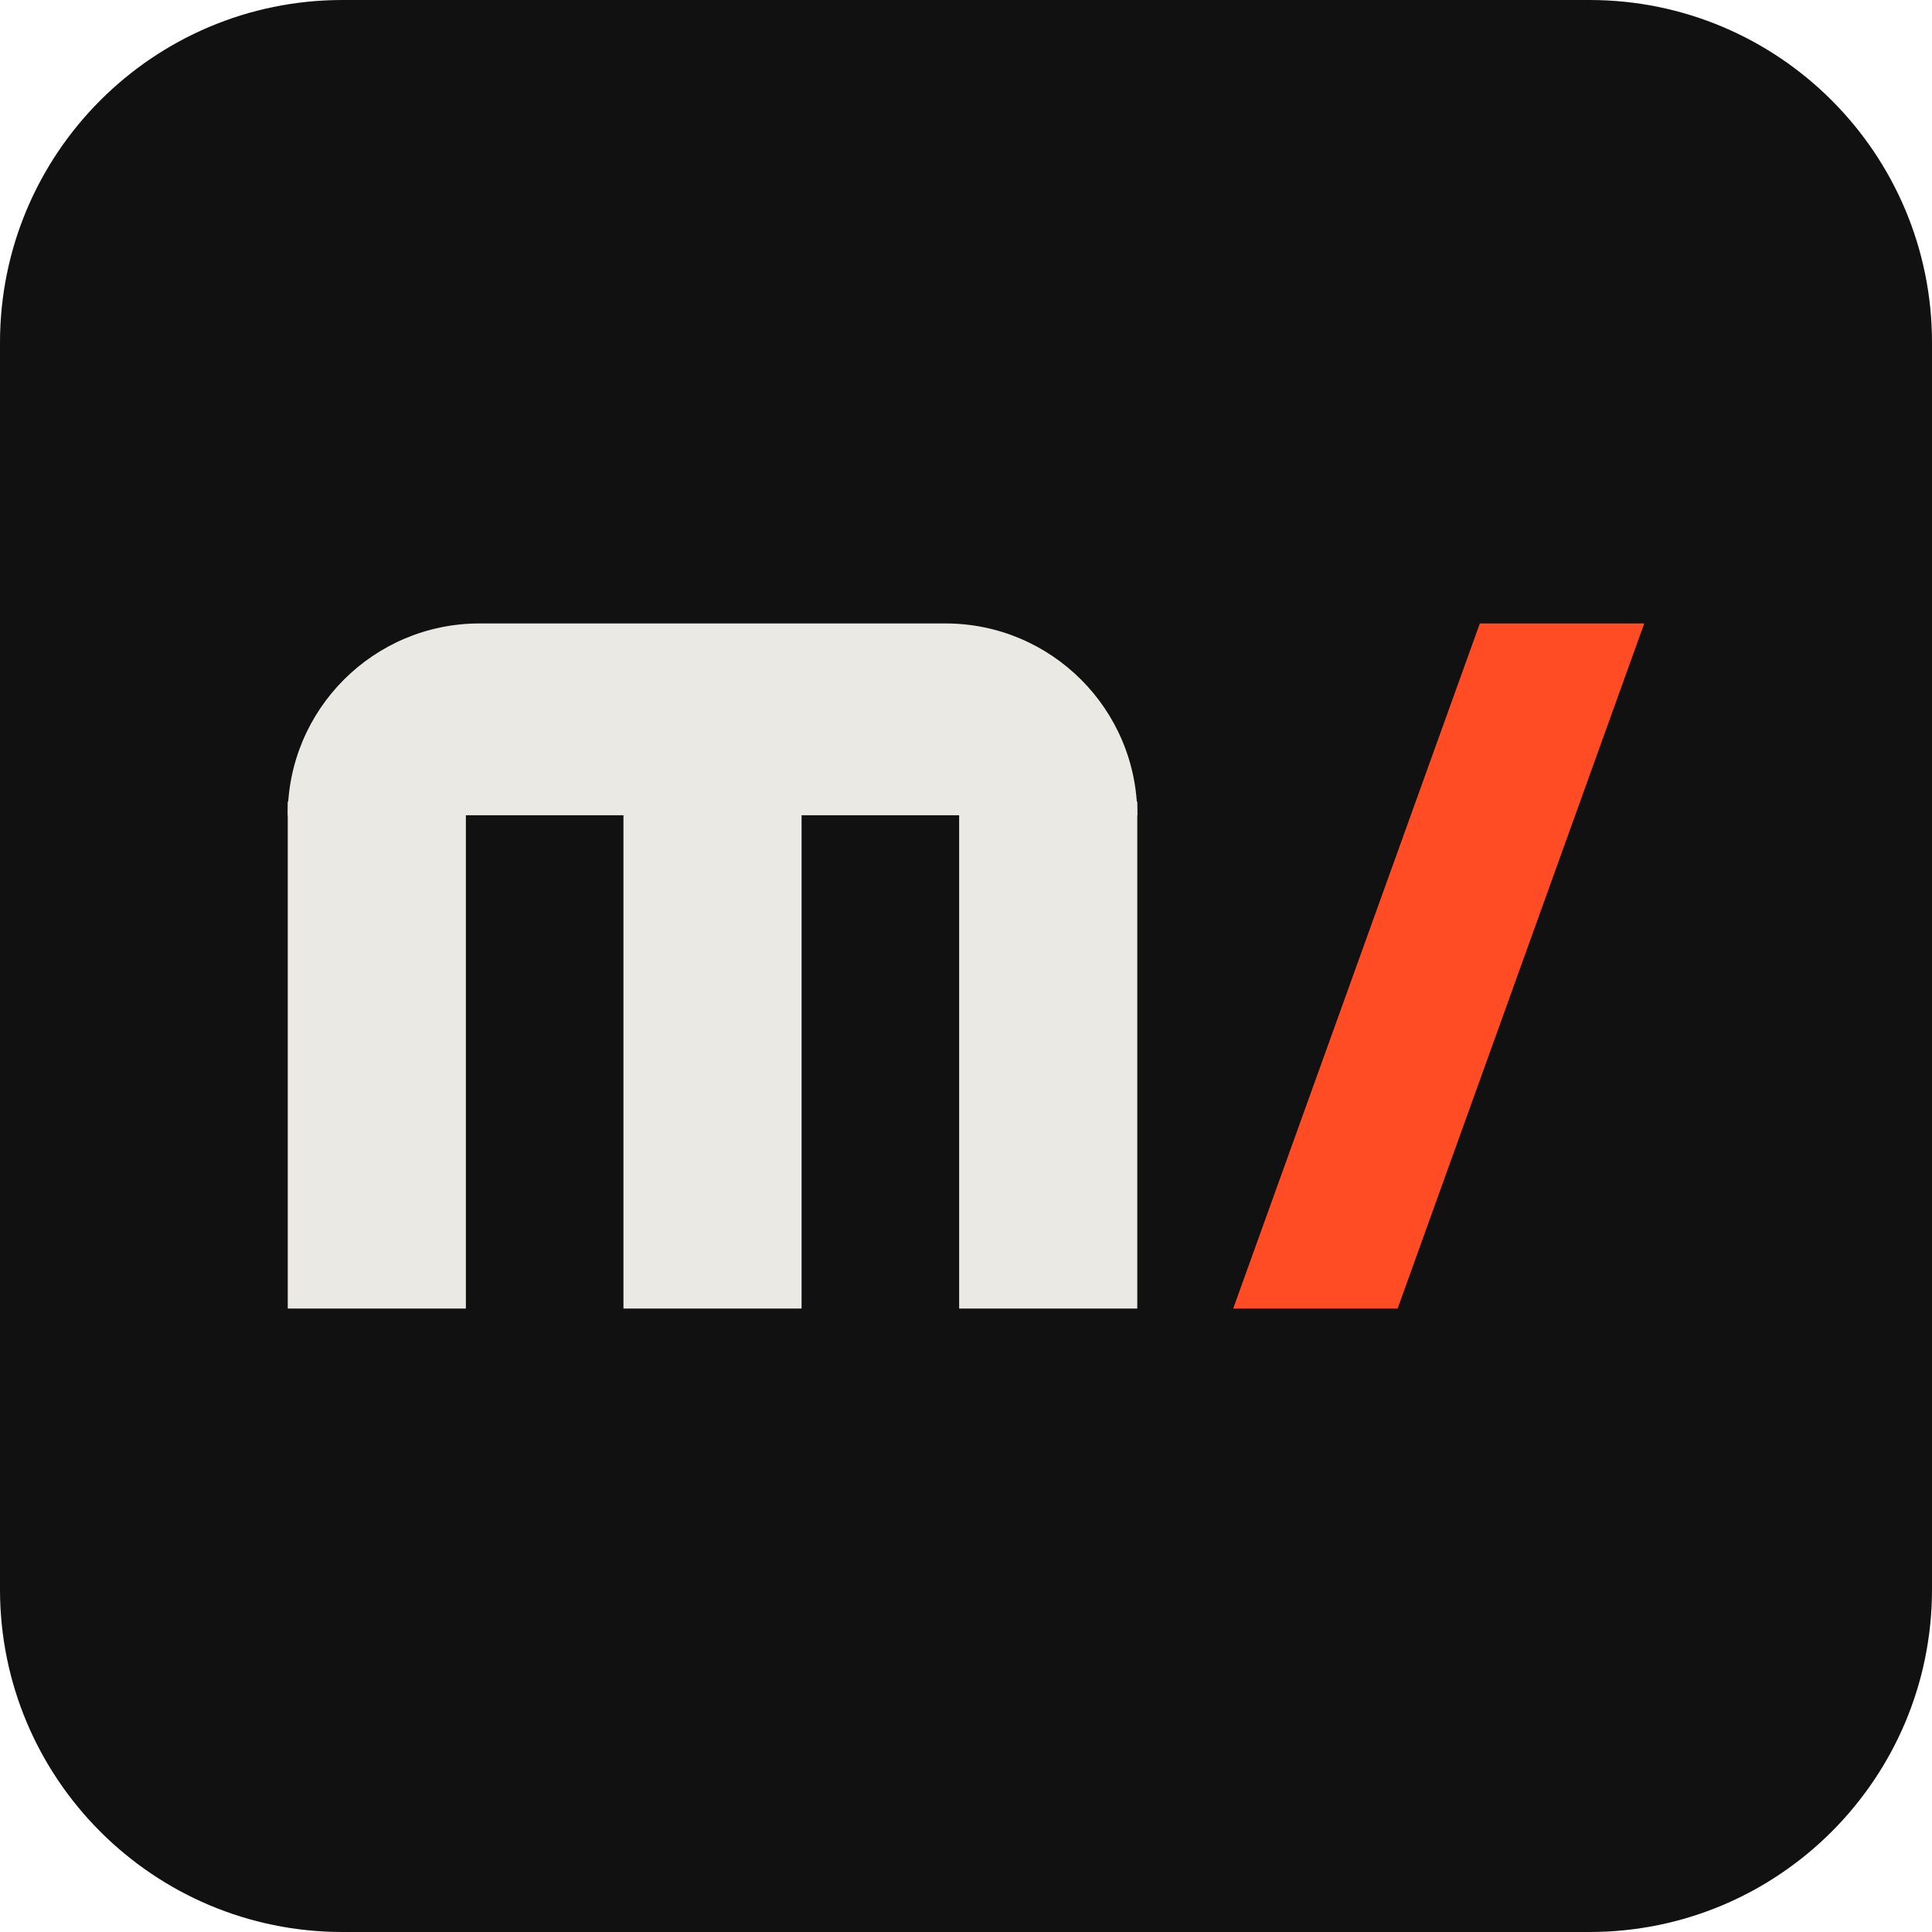
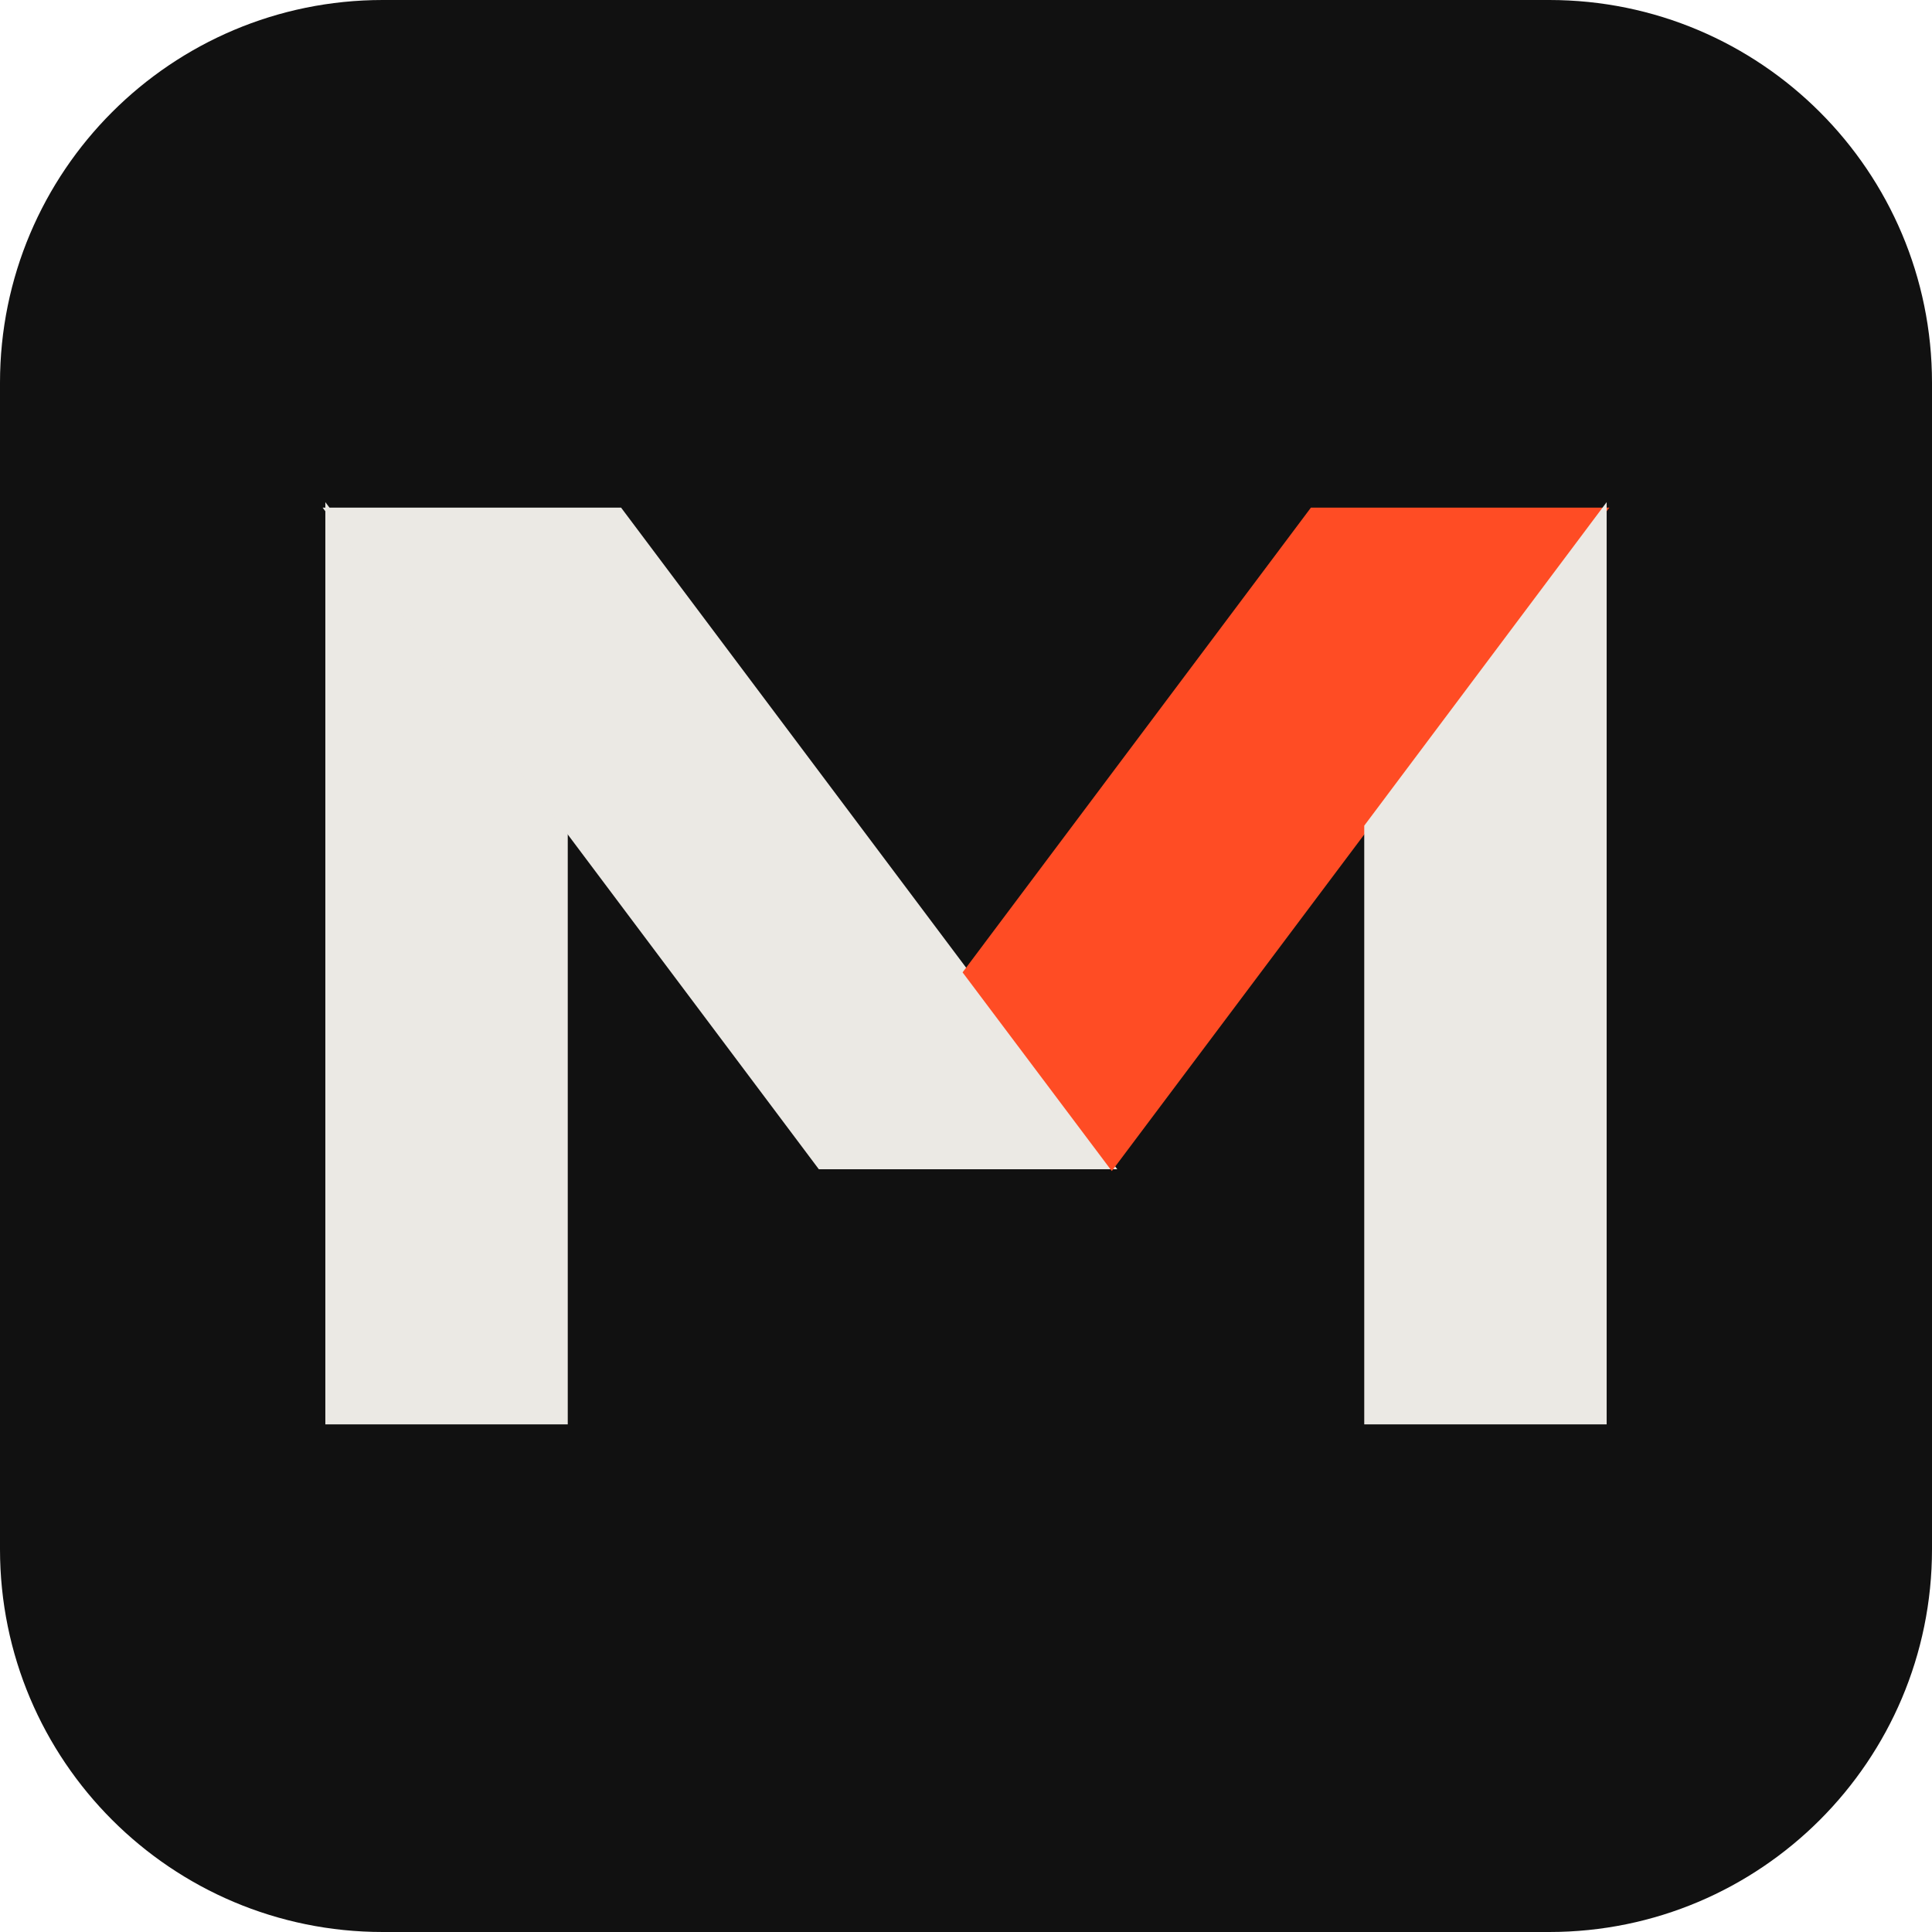
- <svg xmlns="http://www.w3.org/2000/svg" viewBox="0 0 2.820 2.820">
-   <rect width="2.820" height="2.820" rx="0.5" fill="#111111" />
-   <g transform="translate(0.42 0.910)">
-     <path d="M0.28 0H0.96A0.28 0.28 0 0 1 1.24 0.28V0.28H0V0.28A0.28 0.28 0 0 1 0.28 0Z" fill="#ebe9e4" />
-     <path d="M0 0.26H0.26V1H0V0.26Z" fill="#ebe9e4" />
-     <path d="M0.49 0.26H0.75V1H0.49V0.26Z" fill="#ebe9e4" />
-     <path d="M0.98 0.26H1.24V1H0.98V0.26Z" fill="#ebe9e4" />
-     <path d="M1.38 1L1.62 1L1.98 0L1.74 0Z" fill="#ff4c24" />
+ <svg xmlns="http://www.w3.org/2000/svg" viewBox="0 0 2.120 2.120">
+   <rect width="2.120" height="2.120" rx="0.42" fill="#111111" />
+   <g transform="translate(0.36 0.560)">
+     <path d="M0 1L0.26 1L0.26 0.347L0 0Z" fill="#ebe9e4" stroke="#ebe9e4" stroke-width="0.006" />
+     <path d="M0 0L0.32 0L0.86 0.72L0.54 0.72Z" fill="#ebe9e4" stroke="#ebe9e4" stroke-width="0.006" />
+     <path d="M1.08 0L1.4 0L0.86 0.72L0.7 0.507Z" fill="#ff4c24" stroke="#ff4c24" stroke-width="0.006" />
+     <path d="M1.14 1L1.4 1L1.4 0L1.14 0.347Z" fill="#ebe9e4" stroke="#ebe9e4" stroke-width="0.006" />
  </g>
</svg>
